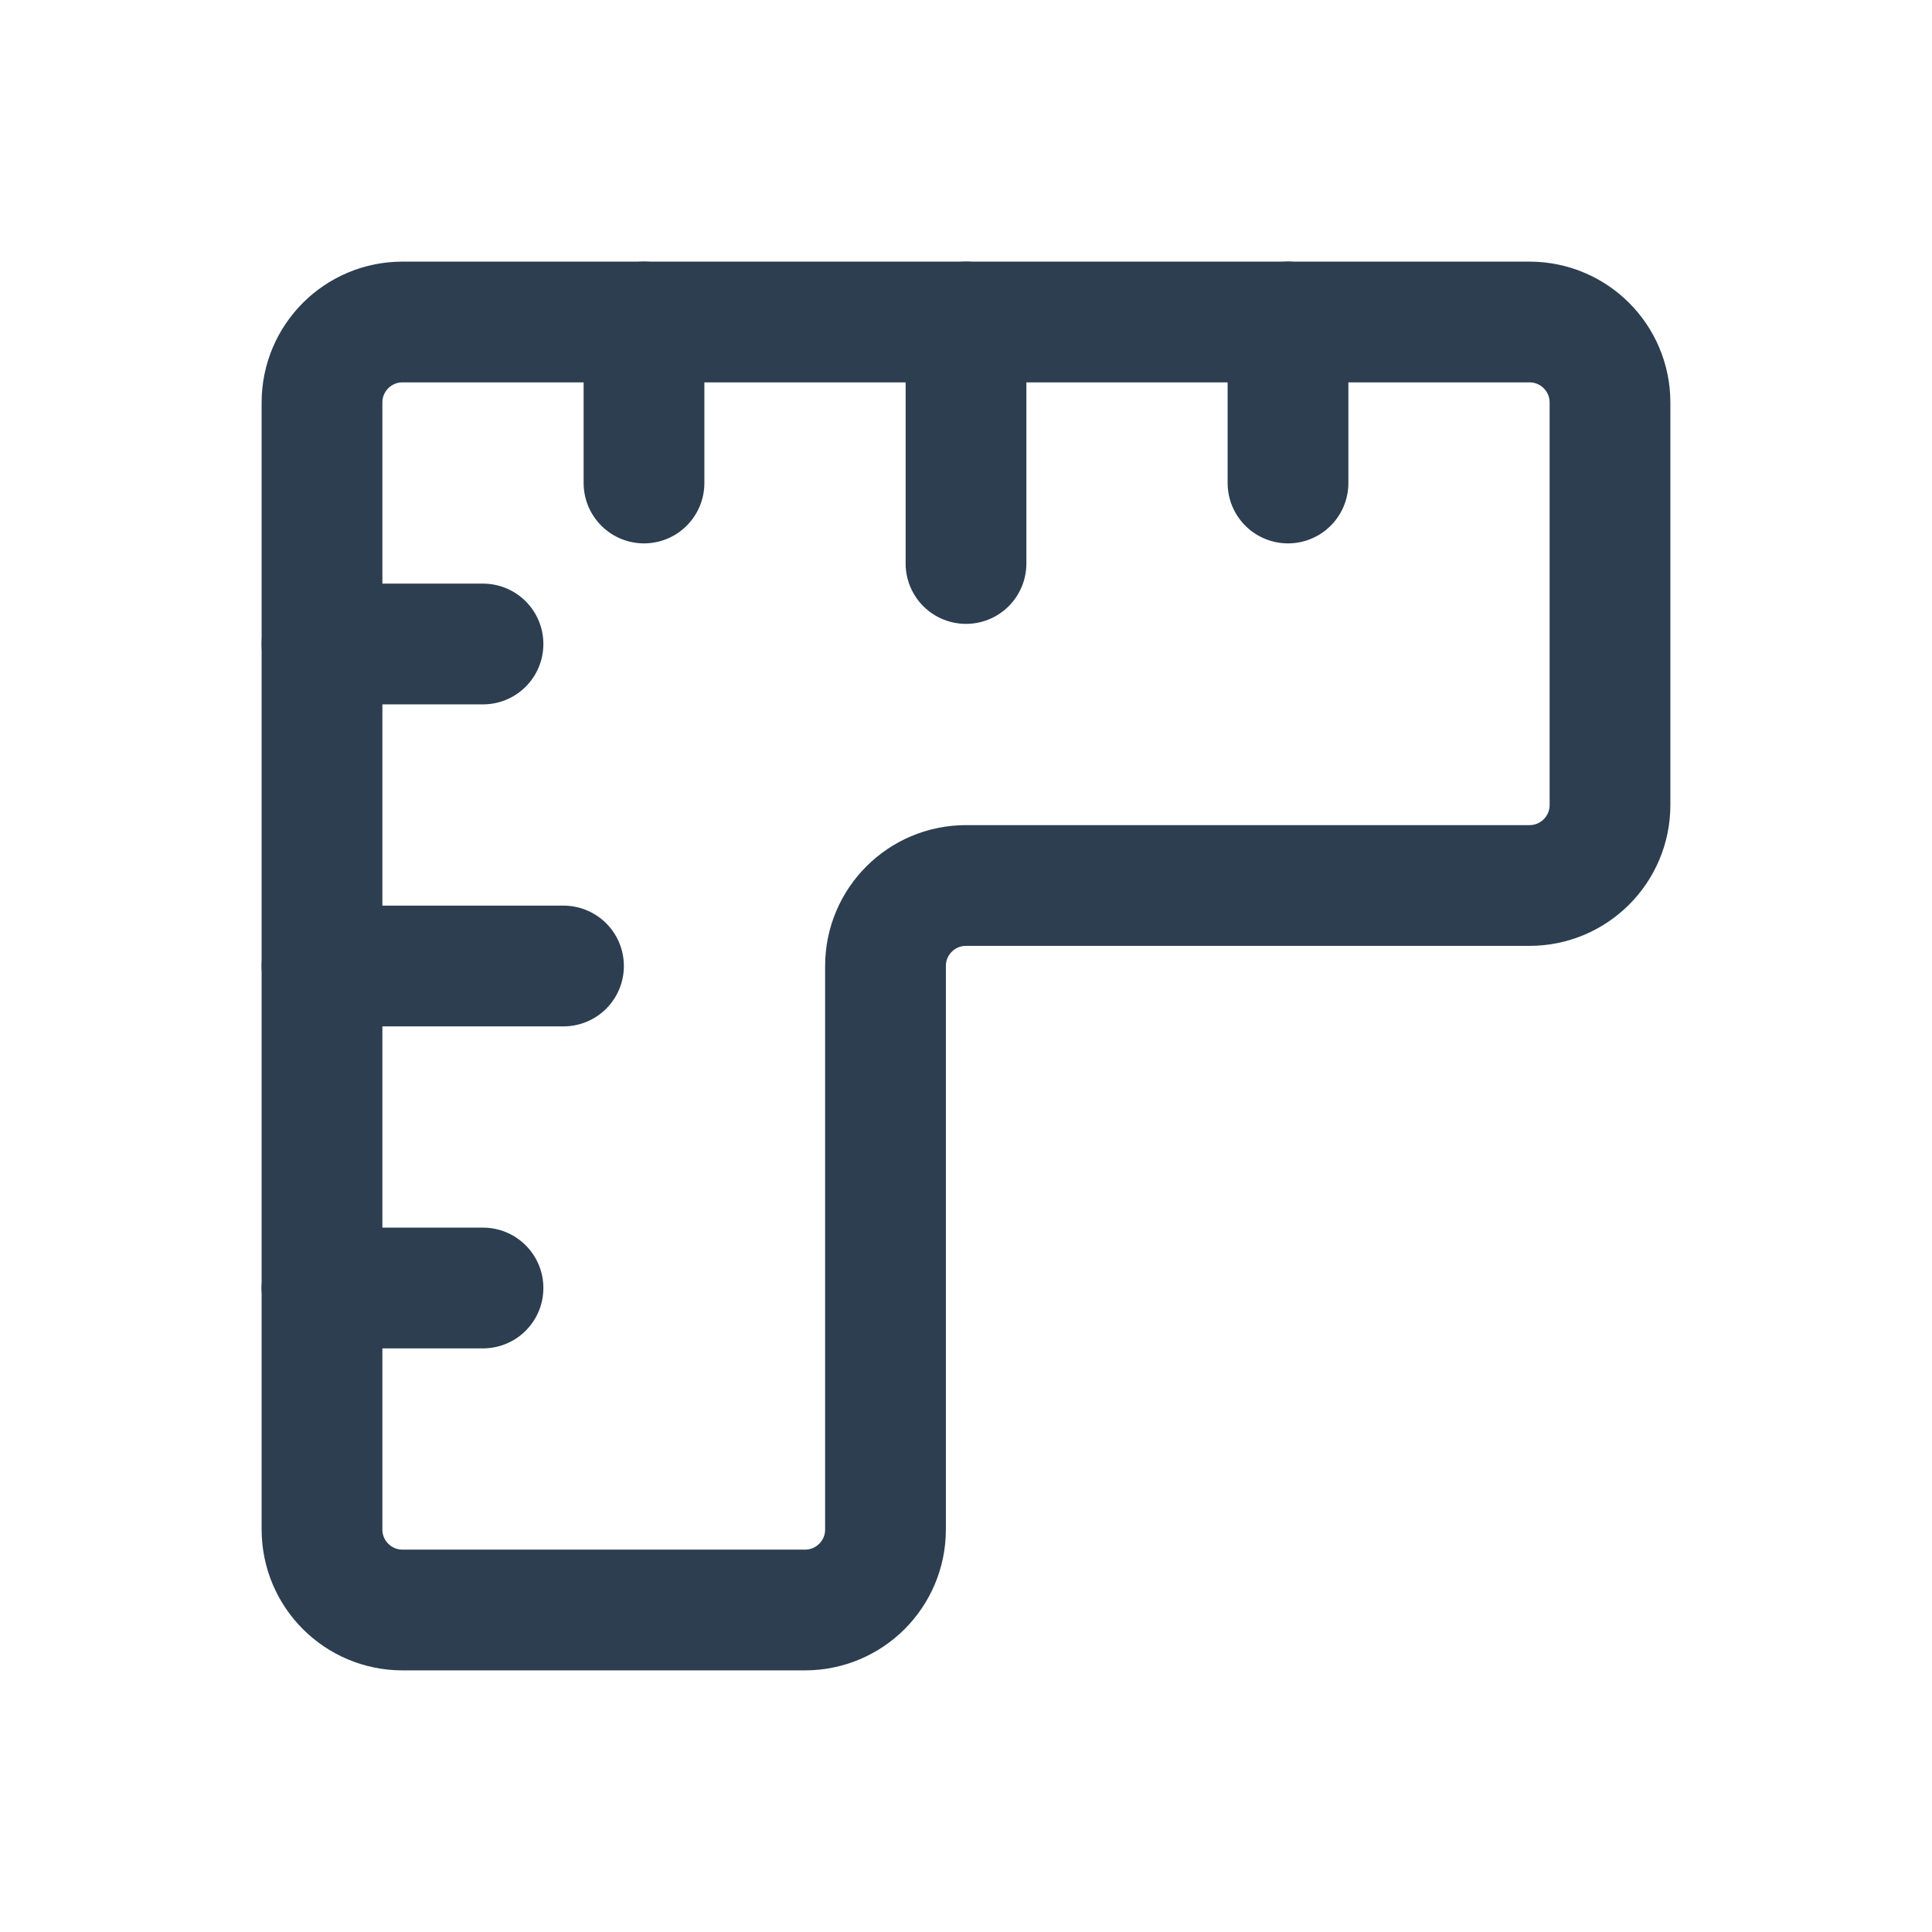
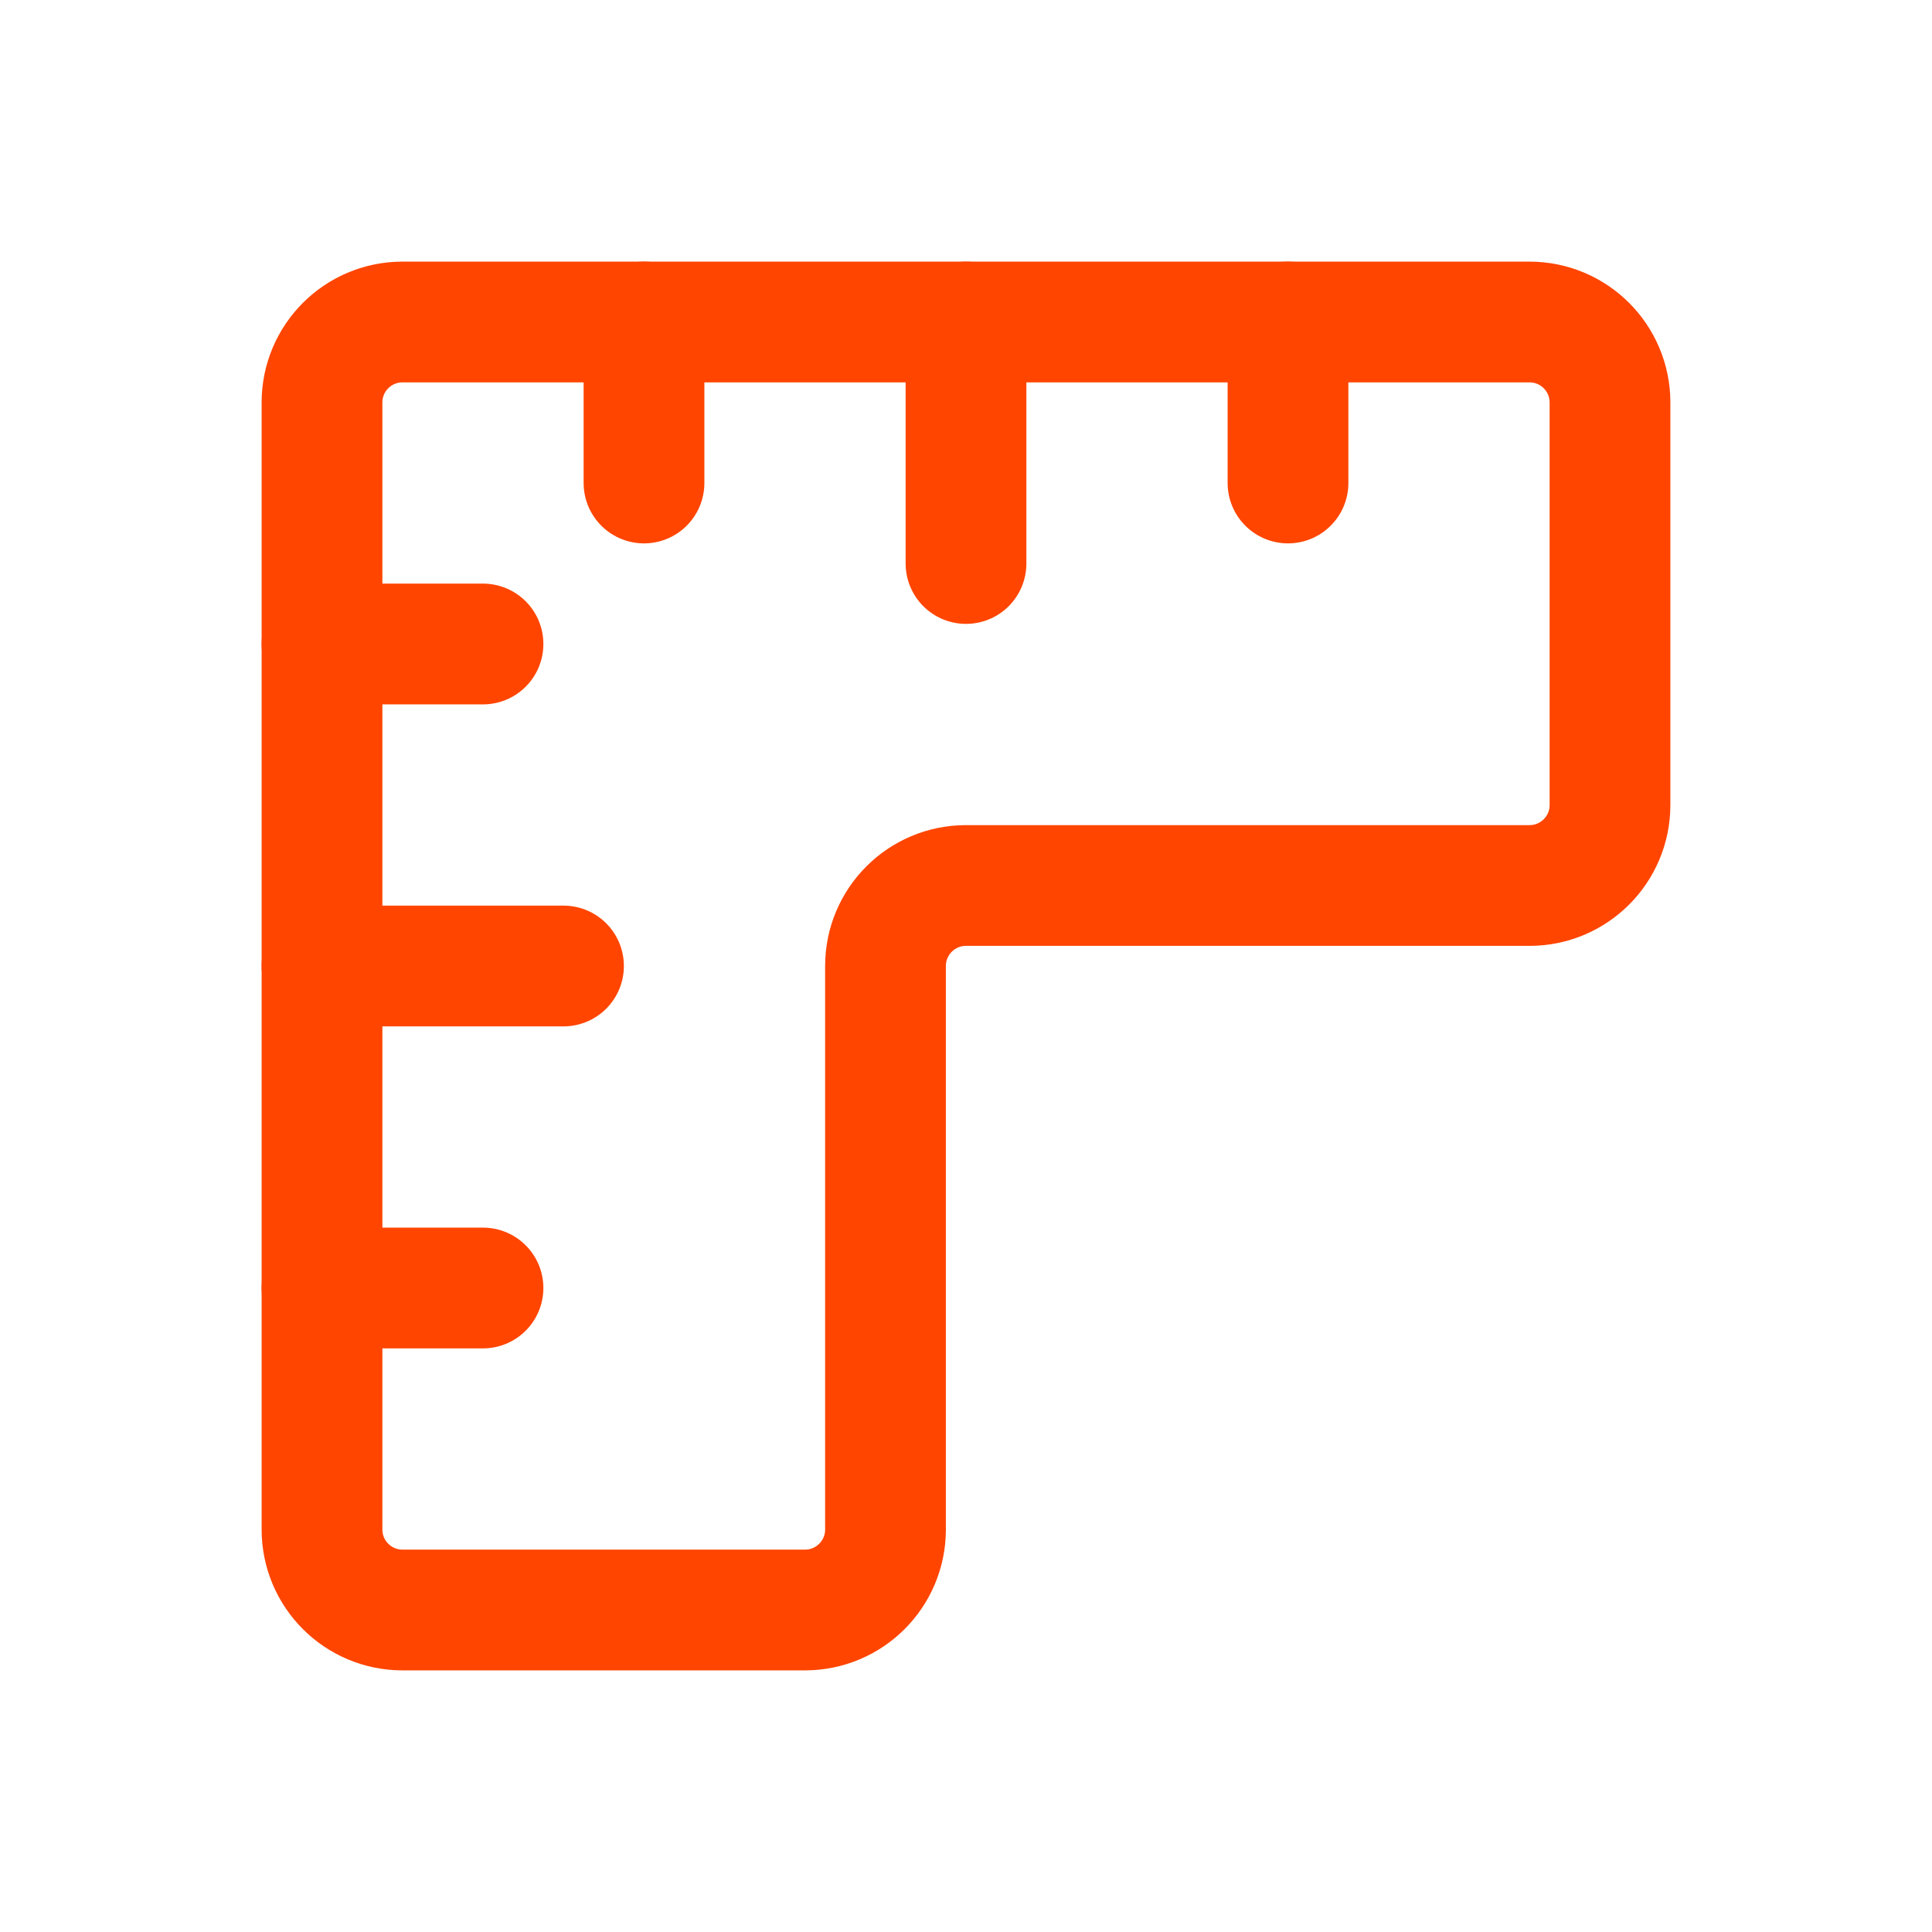
- <svg xmlns="http://www.w3.org/2000/svg" class="icon icon-tabler icon-tabler-ruler" width="44" height="44" viewBox="0 0 24 24" stroke-width="1.5" stroke="#2c3e50" fill="none" stroke-linecap="round" stroke-linejoin="round">
+ <svg xmlns="http://www.w3.org/2000/svg" class="icon icon-tabler icon-tabler-ruler" width="44" height="44" viewBox="0 0 24 24" stroke-width="1.5" stroke="#ff4500" fill="none" stroke-linecap="round" stroke-linejoin="round">
  <path stroke="none" d="M0 0h24v24H0z" fill="none" />
  <path d="M5 4h14a1 1 0 0 1 1 1v5a1 1 0 0 1 -1 1h-7a1 1 0 0 0 -1 1v7a1 1 0 0 1 -1 1h-5a1 1 0 0 1 -1 -1v-14a1 1 0 0 1 1 -1" />
  <line x1="4" y1="8" x2="6" y2="8" />
  <line x1="4" y1="12" x2="7" y2="12" />
  <line x1="4" y1="16" x2="6" y2="16" />
  <line x1="8" y1="4" x2="8" y2="6" />
  <polyline points="12 4 12 7 " />
  <polyline points="16 4 16 6 " />
</svg>
